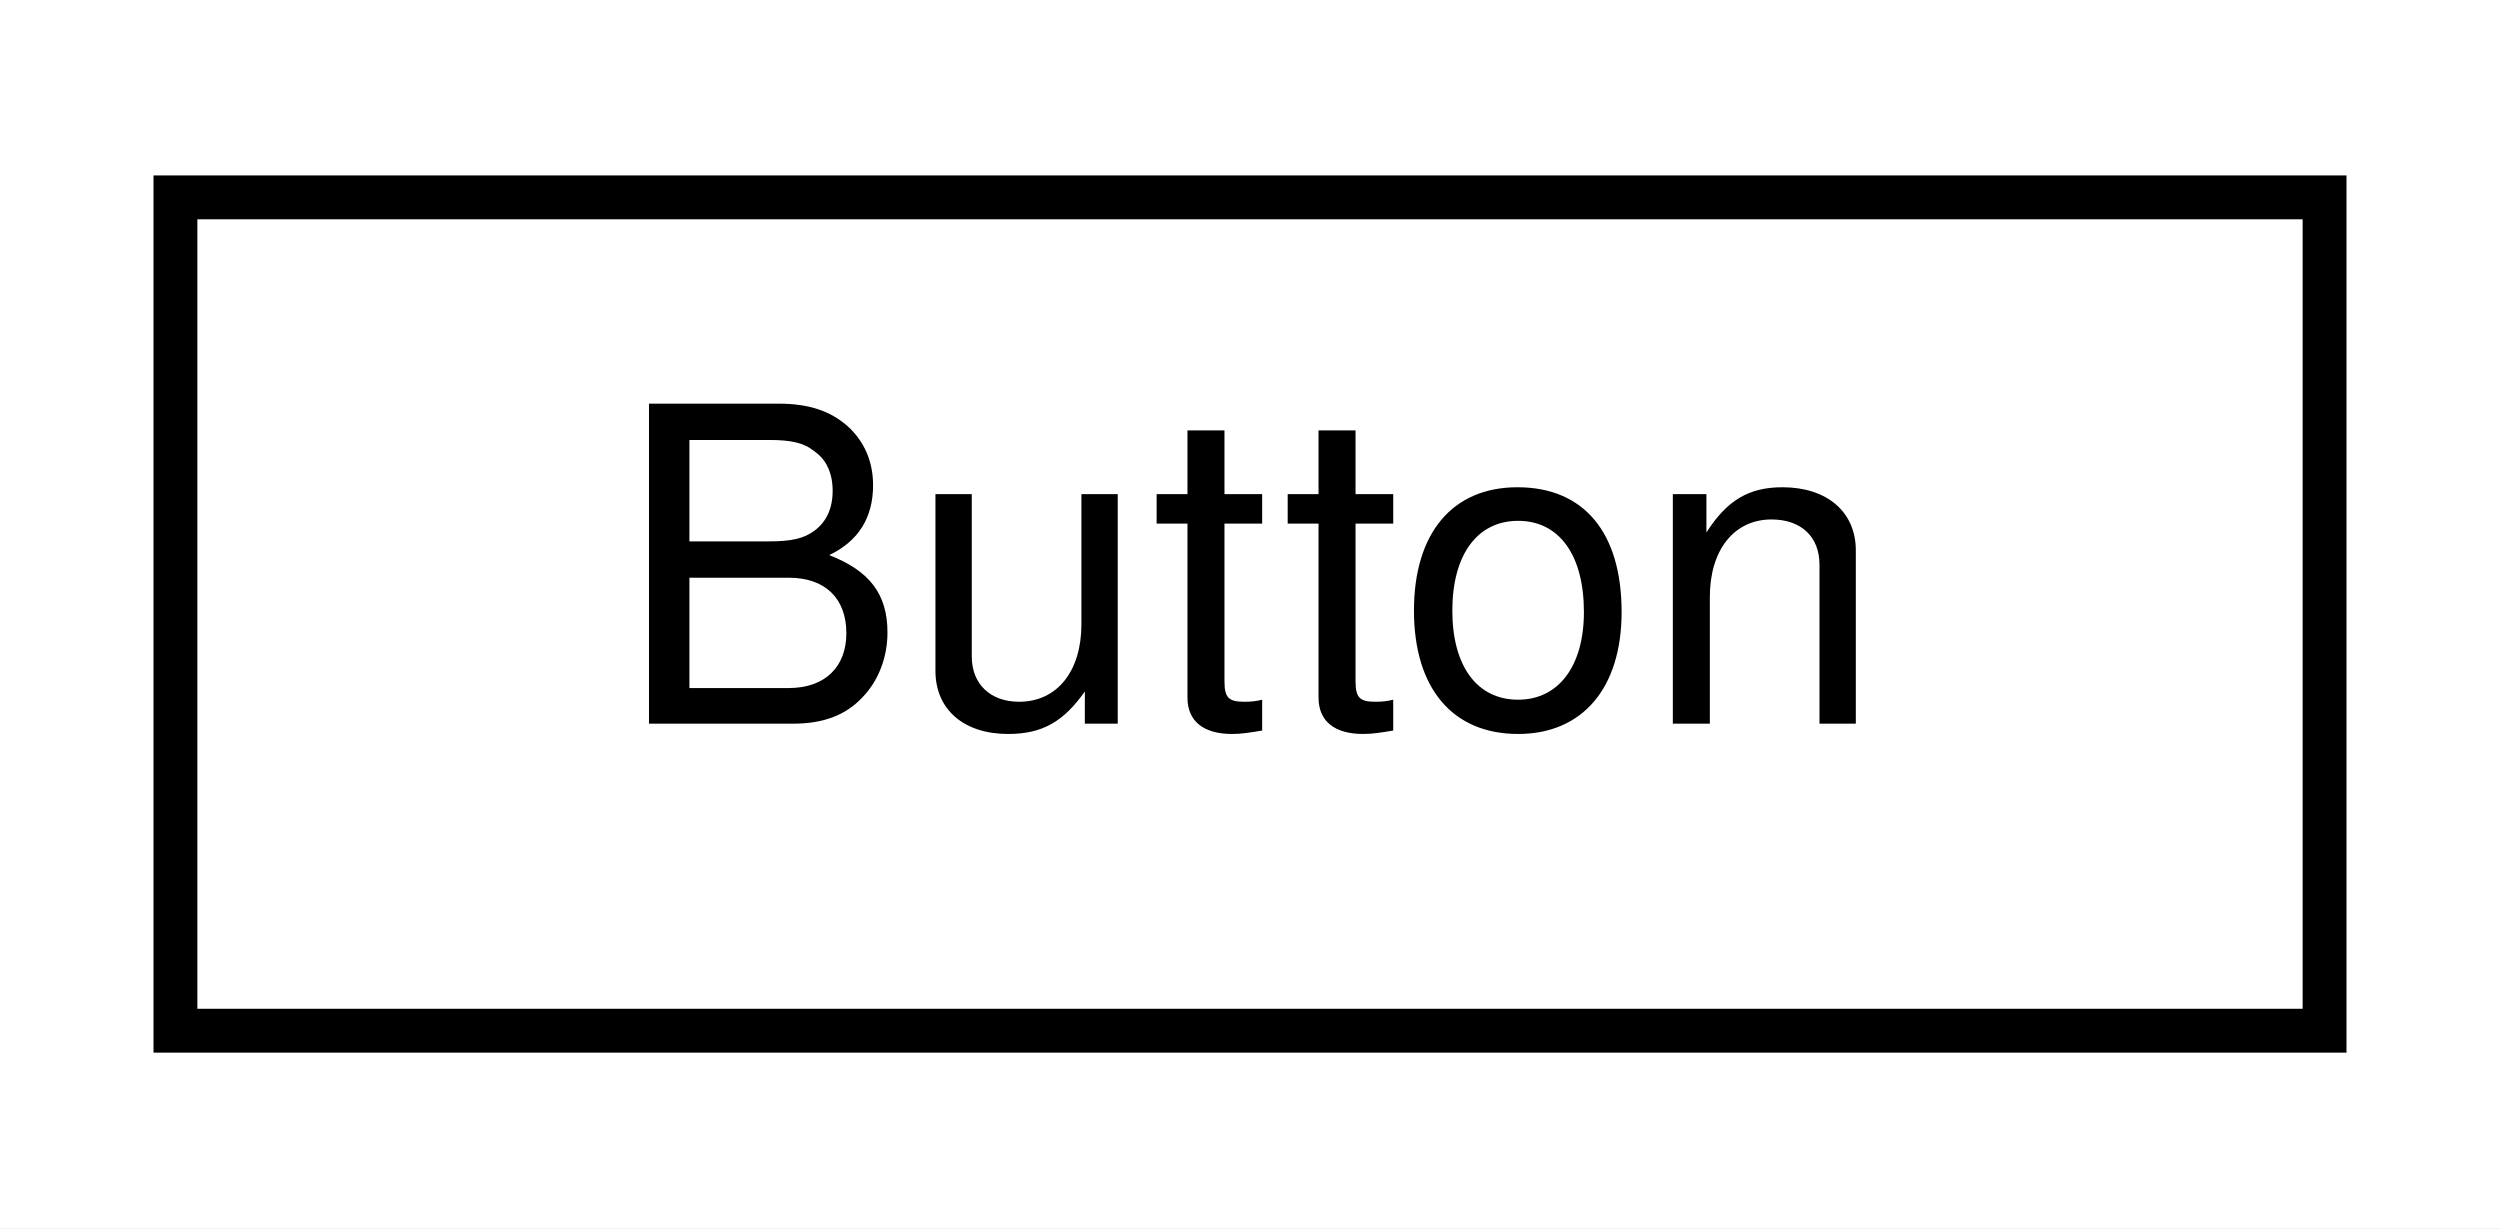
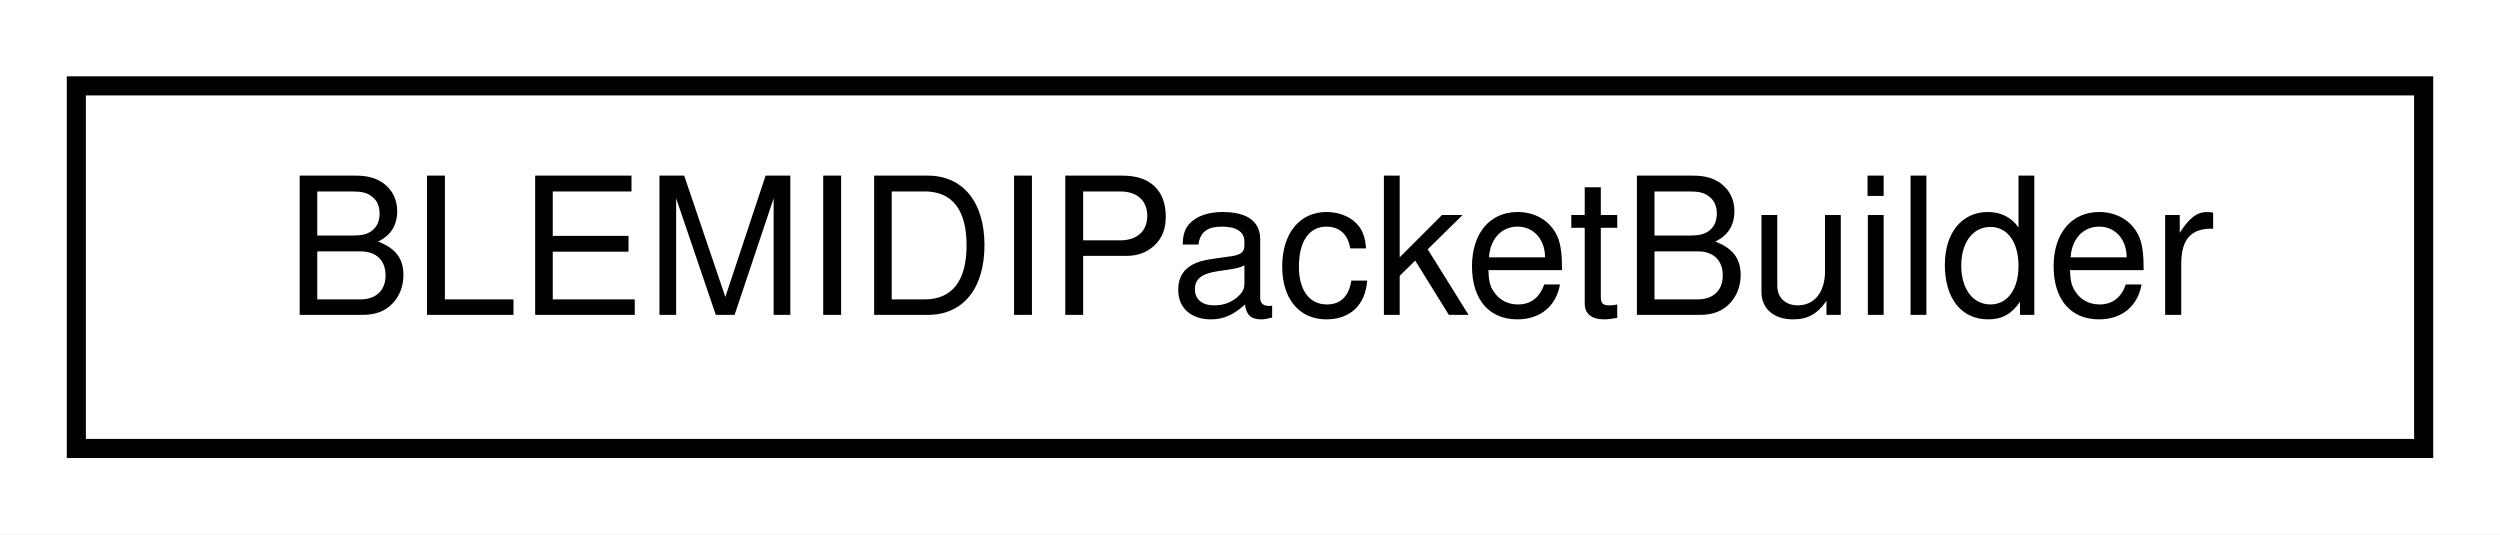
- <svg xmlns="http://www.w3.org/2000/svg" xmlns:xlink="http://www.w3.org/1999/xlink" width="57pt" height="28pt" viewBox="0.00 0.00 57.00 28.00">
+ <svg xmlns="http://www.w3.org/2000/svg" xmlns:xlink="http://www.w3.org/1999/xlink" width="131pt" height="28pt" viewBox="0.00 0.00 131.00 28.00">
  <g id="graph0" class="graph" transform="scale(1 1) rotate(0) translate(4 24)">
-     <polygon fill="white" stroke="transparent" points="-4,4 -4,-24 53,-24 53,4 -4,4" />
+     <polygon fill="white" stroke="transparent" points="-4,4 -4,-24 127,-24 127,4 -4,4" />
    <g id="node1" class="node">
      <g id="a_node1">
-         <a xlink:href="de/d0d/classAH_1_1Button.html" target="_top" xlink:title="A class for reading and debouncing buttons and switches.">
-           <polygon fill="white" stroke="black" points="0,-0.5 0,-19.5 49,-19.5 49,-0.5 0,-0.5" />
-           <text text-anchor="middle" x="24.5" y="-7.5" font-family="Helvetica,sans-Serif" font-size="10.00">Button</text>
+         <a xlink:href="d7/d8e/classBLEMIDIPacketBuilder.html" target="_top" xlink:title="Class for building MIDI over Bluetooth Low Energy packets.">
+           <polygon fill="white" stroke="black" points="0,-0.5 0,-19.5 123,-19.5 123,-0.5 0,-0.5" />
+           <text text-anchor="middle" x="61.5" y="-7.5" font-family="Helvetica,sans-Serif" font-size="10.00">BLEMIDIPacketBuilder</text>
        </a>
      </g>
    </g>
  </g>
</svg>
